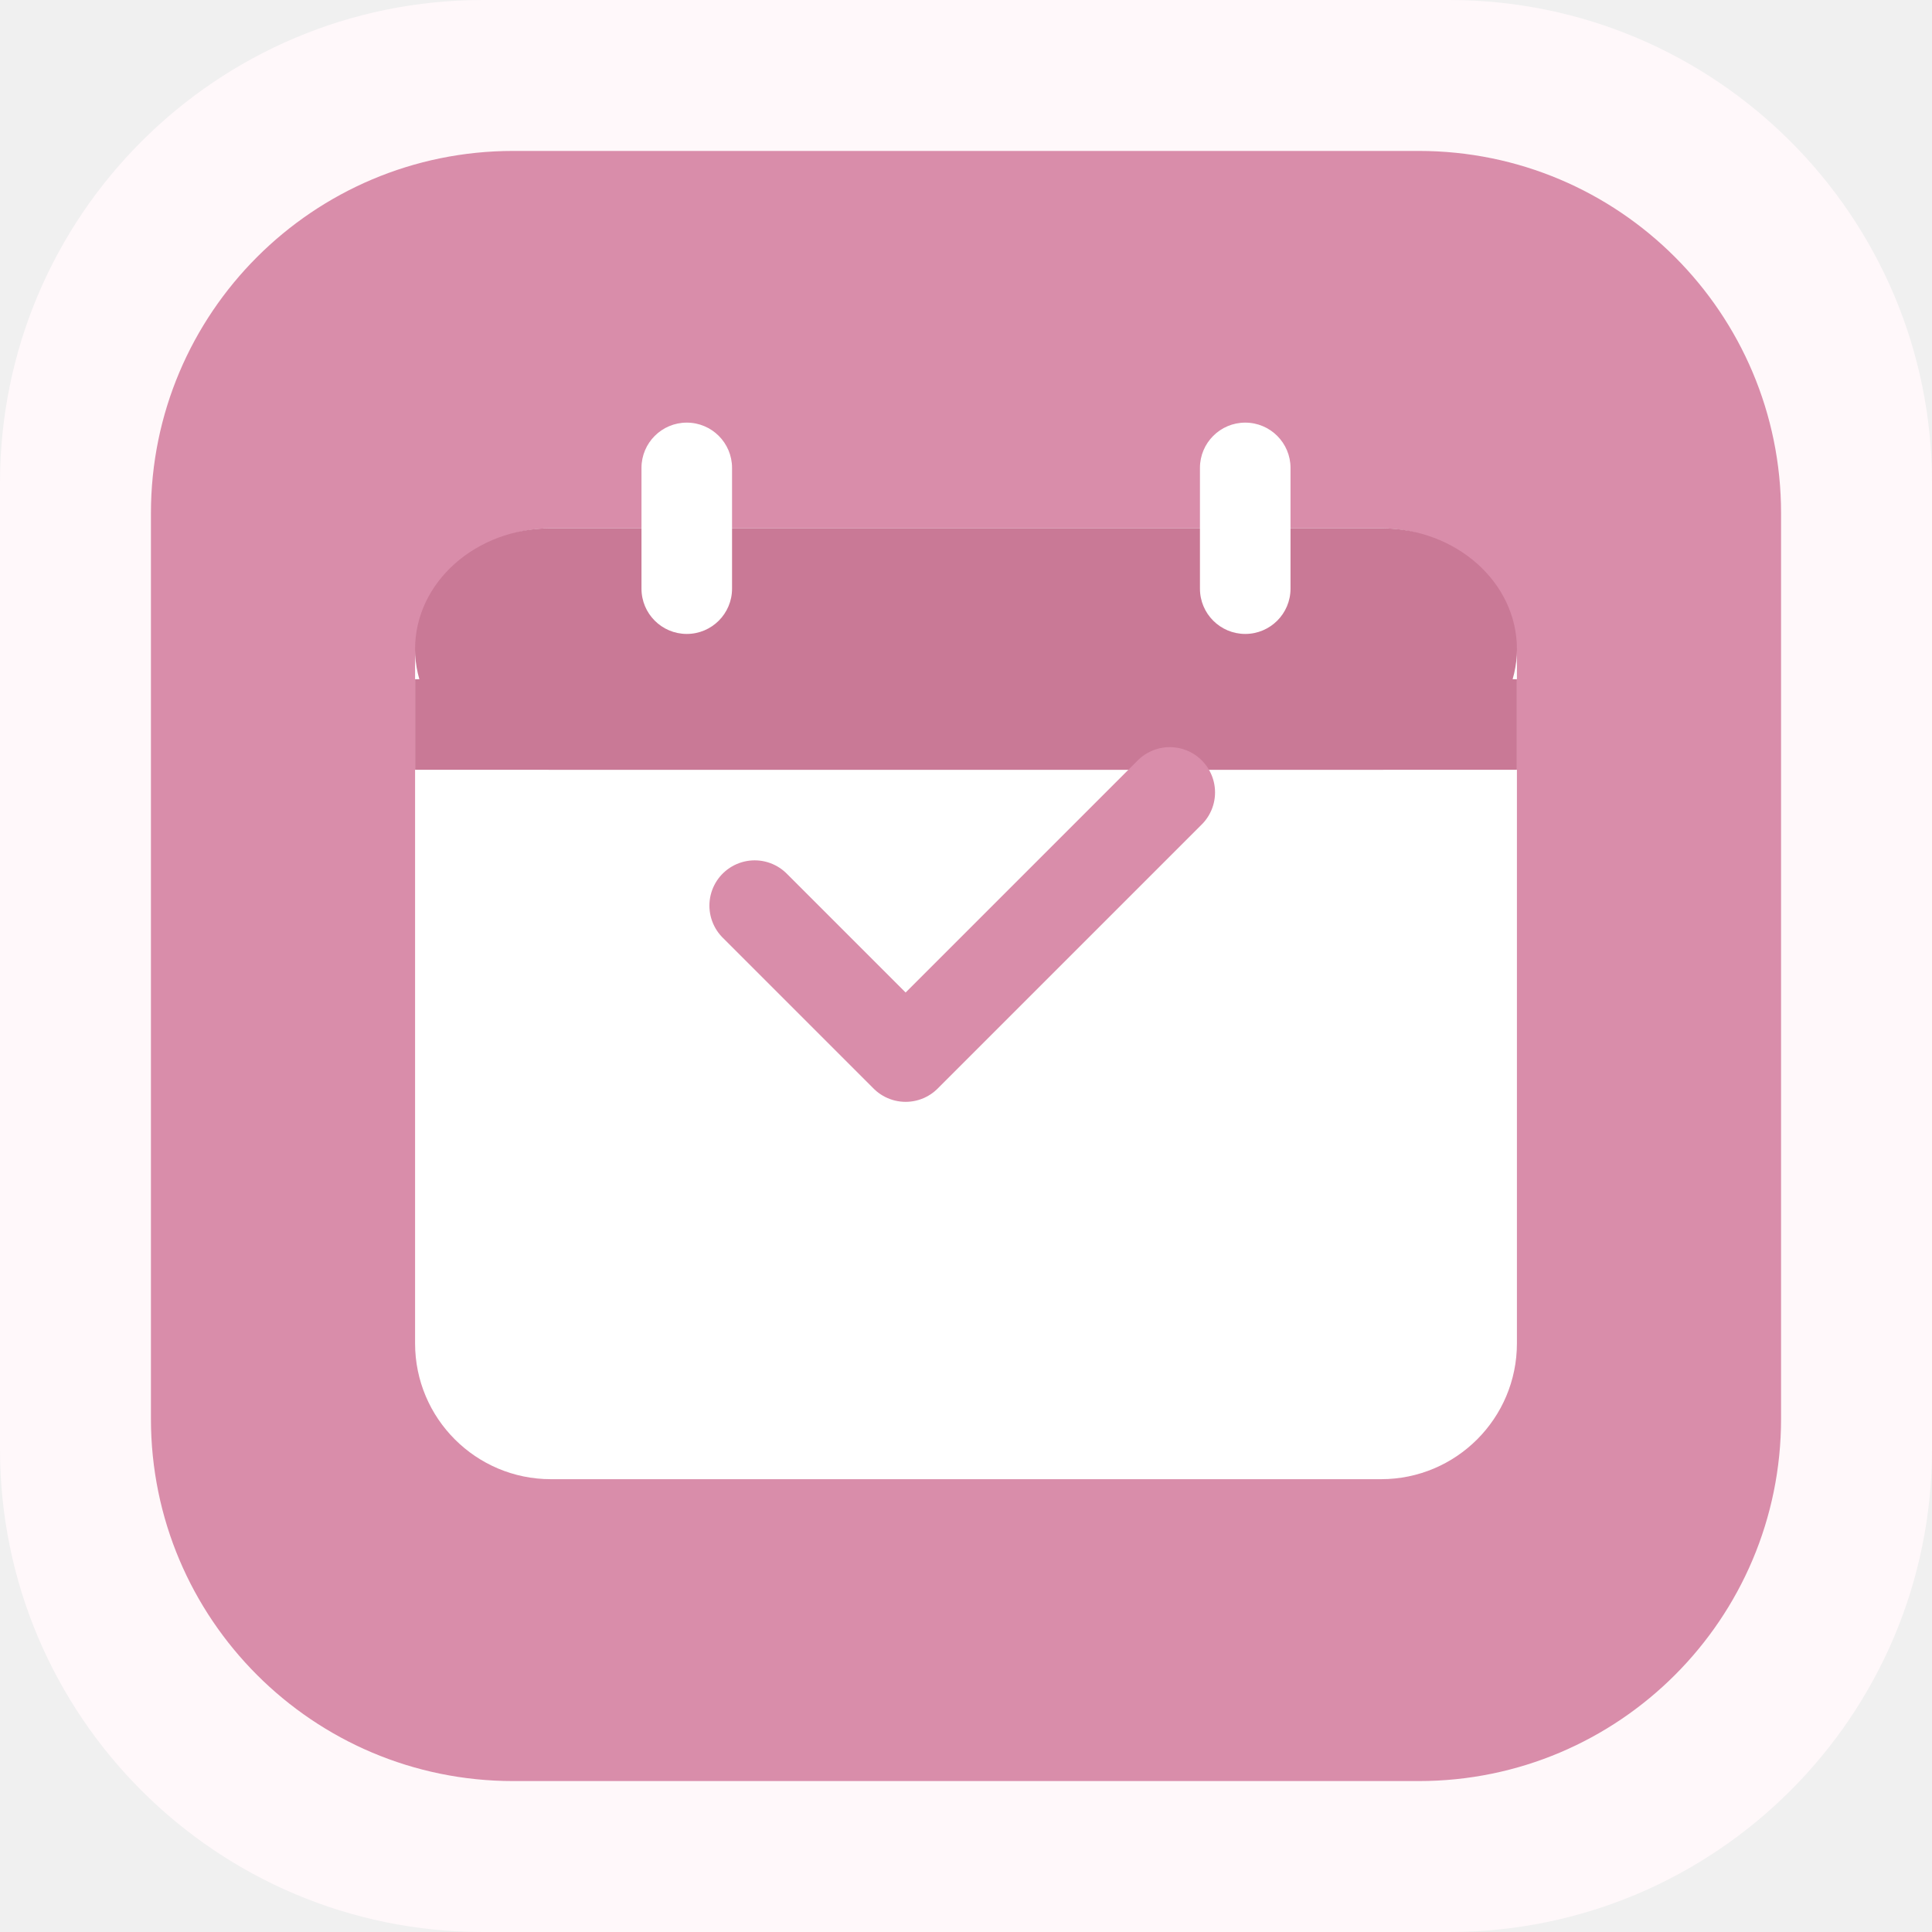
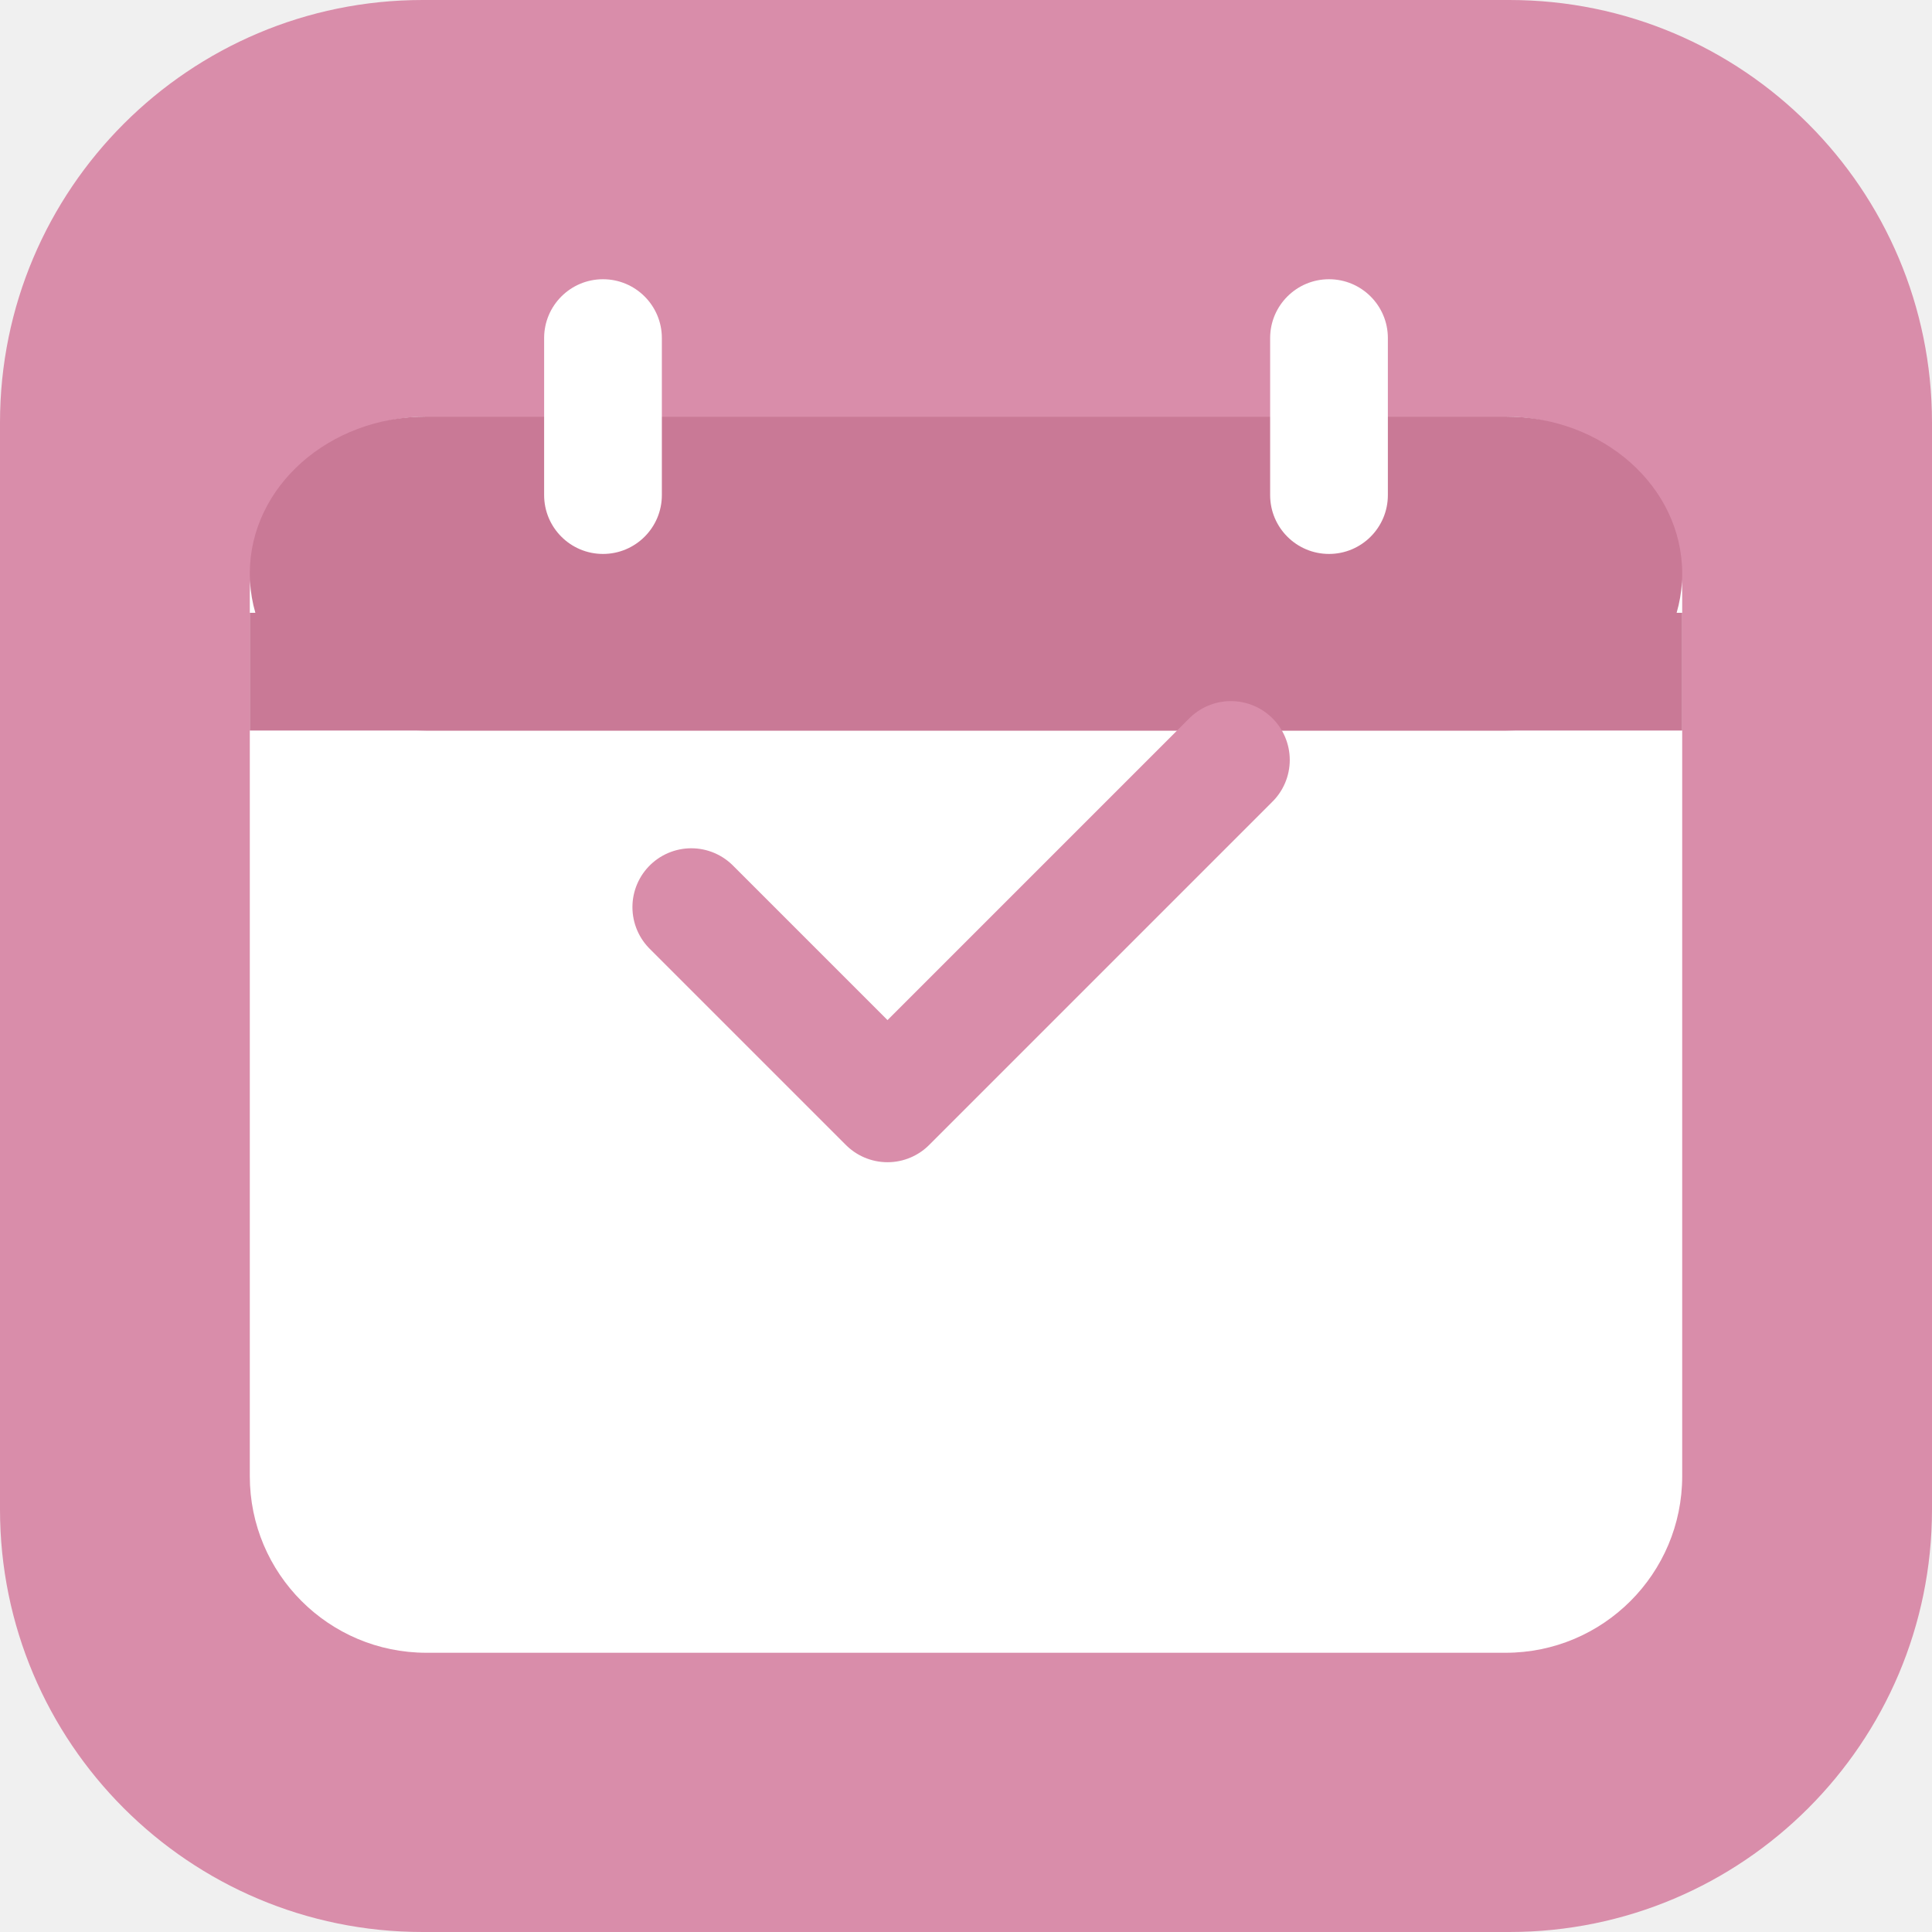
<svg xmlns="http://www.w3.org/2000/svg" viewBox="0 0 512 512" width="512" height="512">
-   <rect width="512" height="512" rx="128" fill="#FFF8FA" />
-   <rect x="40" y="40" width="432" height="432" rx="96" fill="#D98DAA" />
-   <rect x="110" y="140" width="292" height="252" rx="36" fill="#FFFFFF" />
-   <rect x="110" y="140" width="292" height="64" rx="36" fill="#C97996" />
-   <rect x="110" y="180" width="292" height="24" fill="#C97996" />
-   <rect x="170" y="112" width="24" height="56" rx="12" fill="#FFFFFF" />
-   <rect x="318" y="112" width="24" height="56" rx="12" fill="#FFFFFF" />
-   <path d="M200 240 L240 280 L310 210" fill="none" stroke="#D98DAA" stroke-width="24" stroke-linecap="round" stroke-linejoin="round" />
+   <rect width="512" height="512" rx="112" fill="#D98DAA" />
+   <g transform="translate(256 256) scale(1.3) translate(-256 -252)">
+     <rect x="110" y="140" width="292" height="252" rx="36" fill="#FFFFFF" />
+     <rect x="110" y="140" width="292" height="64" rx="36" fill="#C97996" />
+     <rect x="110" y="180" width="292" height="24" fill="#C97996" />
+     <rect x="170" y="112" width="24" height="56" rx="12" fill="#FFFFFF" />
+     <rect x="318" y="112" width="24" height="56" rx="12" fill="#FFFFFF" />
+     <path d="M200 240 L240 280 L310 210" fill="none" stroke="#D98DAA" stroke-width="24" stroke-linecap="round" stroke-linejoin="round" />
+   </g>
</svg>
